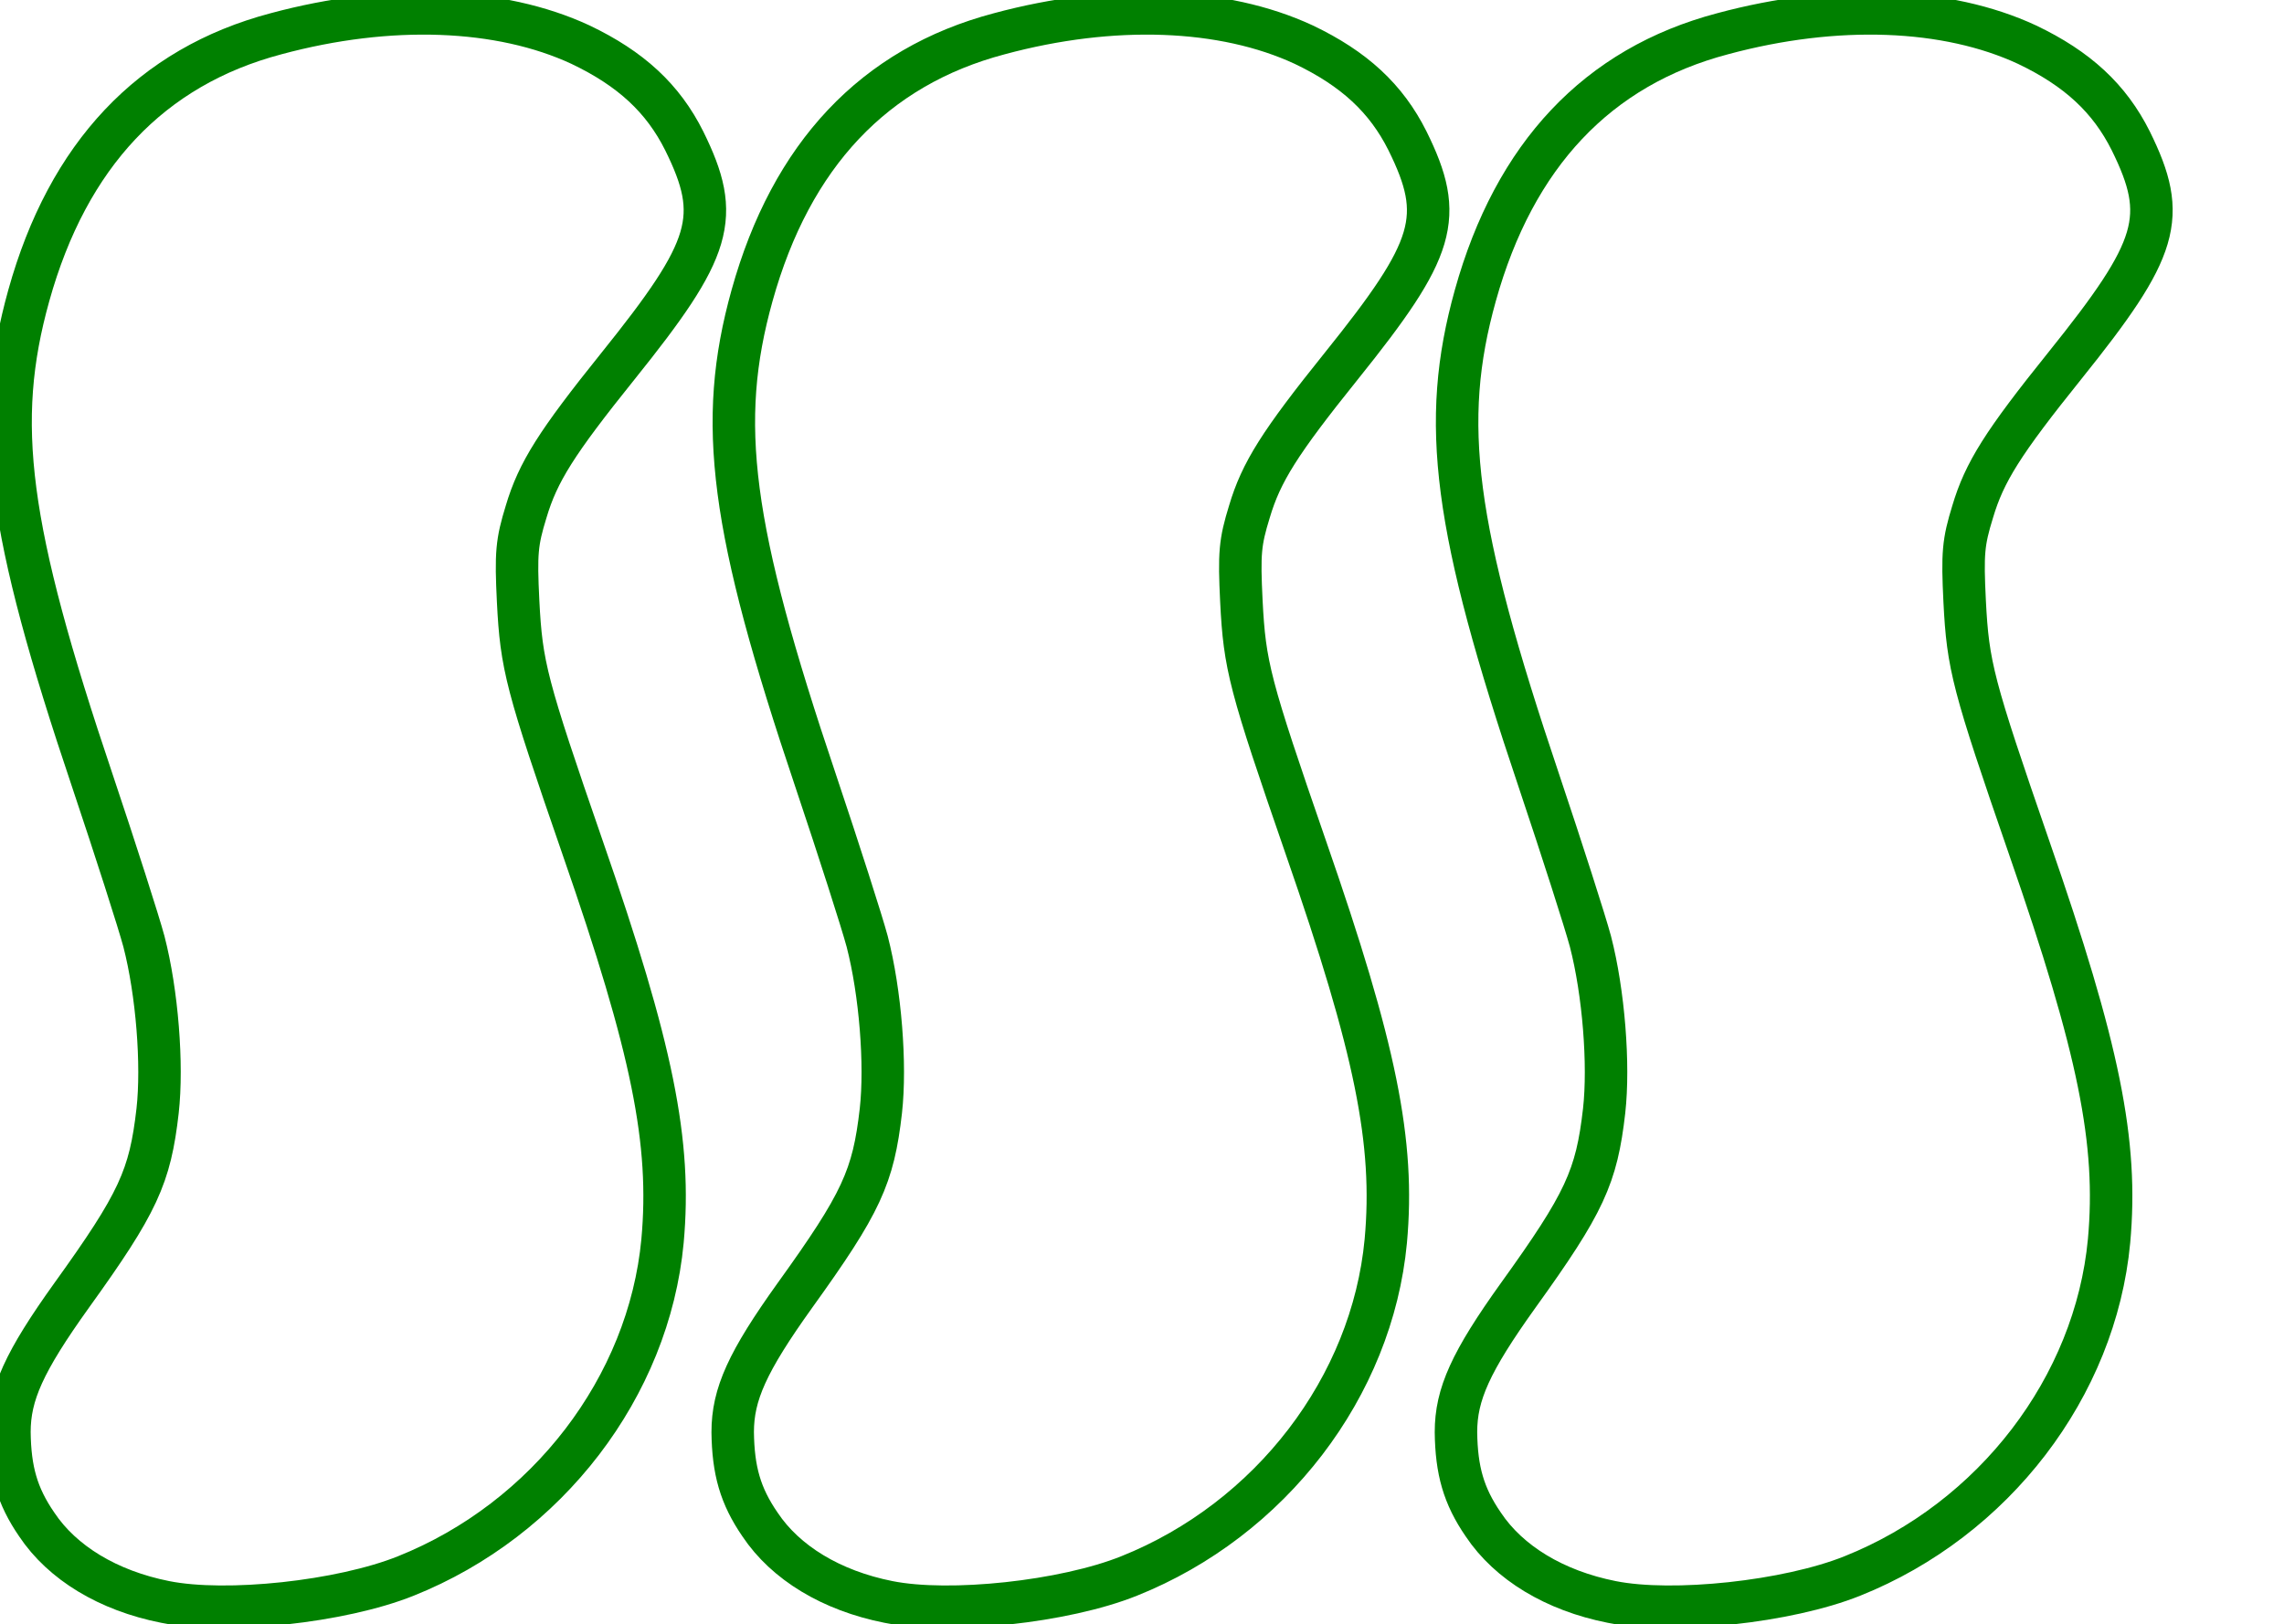
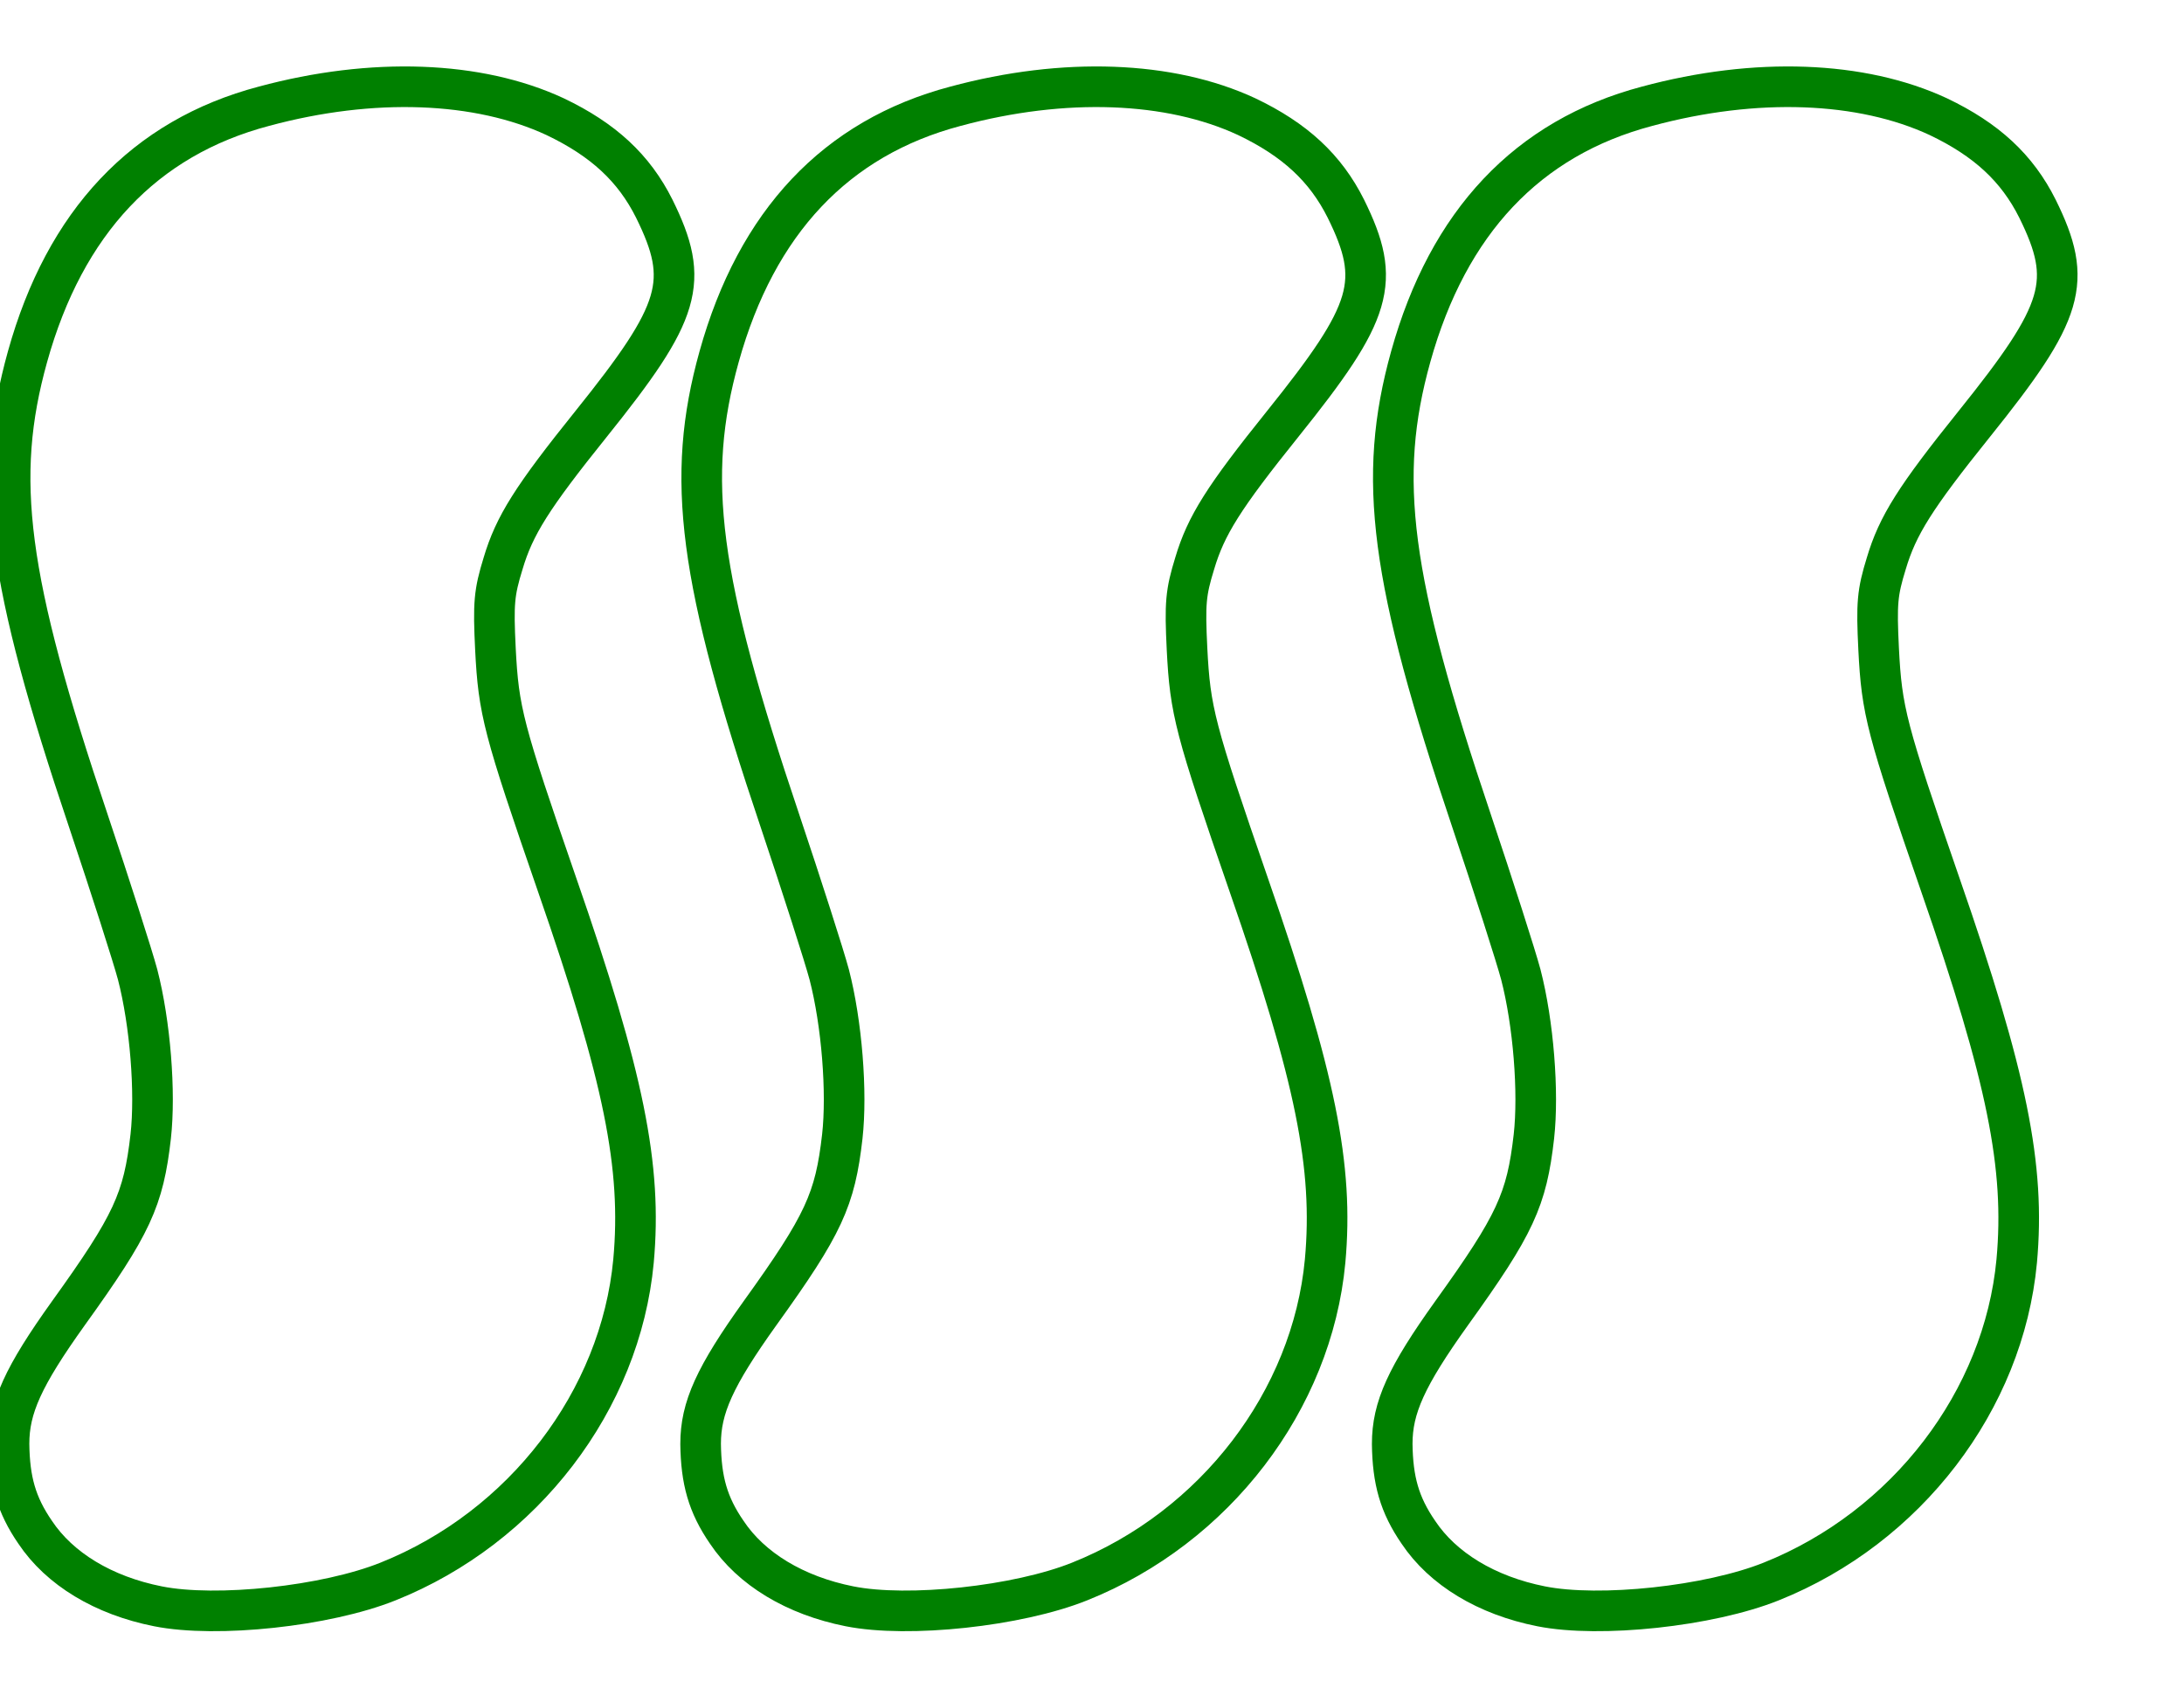
- <svg xmlns="http://www.w3.org/2000/svg" height="100%" width="100%" viewBox="0 0 360 256">
+ <svg xmlns="http://www.w3.org/2000/svg" height="250" width="321" viewBox="0 0 360 256">
  <g transform="translate(0)">
    <g style="stroke:green;stroke-width:90">
      <g style="fill:transparent">
        <g transform="translate(-45, -10) scale(.07437775)">
          <path d="               M955 3530 c-121 -24 -218 -83 -272 -164 -42 -61 -57 -115 -58 -196 0               -80 31 -149 132 -290 141 -196 166 -251 182 -391 11 -98 -1 -251 -29 -359 -11               -41 -60 -194 -109 -340 -181 -537 -210 -760 -135 -1029 83 -298 259 -485 524               -555 241 -65 475 -56 645 23 107 51 175 114 220 204 80 162 60 228 -140 477               -131 163 -170 225 -195 309 -20 65 -22 88 -17 190 7 137 17 176 137 523 148               426 188 624 169 833 -29 309 -244 590 -544 710 -137 55 -380 81 -510 55z             " />
        </g>
      </g>
    </g>
  </g>
  <g transform="translate(114)">
    <g style="stroke:green;stroke-width:90">
      <g style="fill:transparent">
        <g transform="translate(-45, -10) scale(.07437775)">
          <path d="               M955 3530 c-121 -24 -218 -83 -272 -164 -42 -61 -57 -115 -58 -196 0               -80 31 -149 132 -290 141 -196 166 -251 182 -391 11 -98 -1 -251 -29 -359 -11               -41 -60 -194 -109 -340 -181 -537 -210 -760 -135 -1029 83 -298 259 -485 524               -555 241 -65 475 -56 645 23 107 51 175 114 220 204 80 162 60 228 -140 477               -131 163 -170 225 -195 309 -20 65 -22 88 -17 190 7 137 17 176 137 523 148               426 188 624 169 833 -29 309 -244 590 -544 710 -137 55 -380 81 -510 55z             " />
        </g>
      </g>
    </g>
  </g>
  <g transform="translate(228)">
    <g style="stroke:green;stroke-width:90">
      <g style="fill:transparent">
        <g transform="translate(-45, -10) scale(.07437775)">
          <path d="               M955 3530 c-121 -24 -218 -83 -272 -164 -42 -61 -57 -115 -58 -196 0               -80 31 -149 132 -290 141 -196 166 -251 182 -391 11 -98 -1 -251 -29 -359 -11               -41 -60 -194 -109 -340 -181 -537 -210 -760 -135 -1029 83 -298 259 -485 524               -555 241 -65 475 -56 645 23 107 51 175 114 220 204 80 162 60 228 -140 477               -131 163 -170 225 -195 309 -20 65 -22 88 -17 190 7 137 17 176 137 523 148               426 188 624 169 833 -29 309 -244 590 -544 710 -137 55 -380 81 -510 55z             " />
        </g>
      </g>
    </g>
  </g>
</svg>
